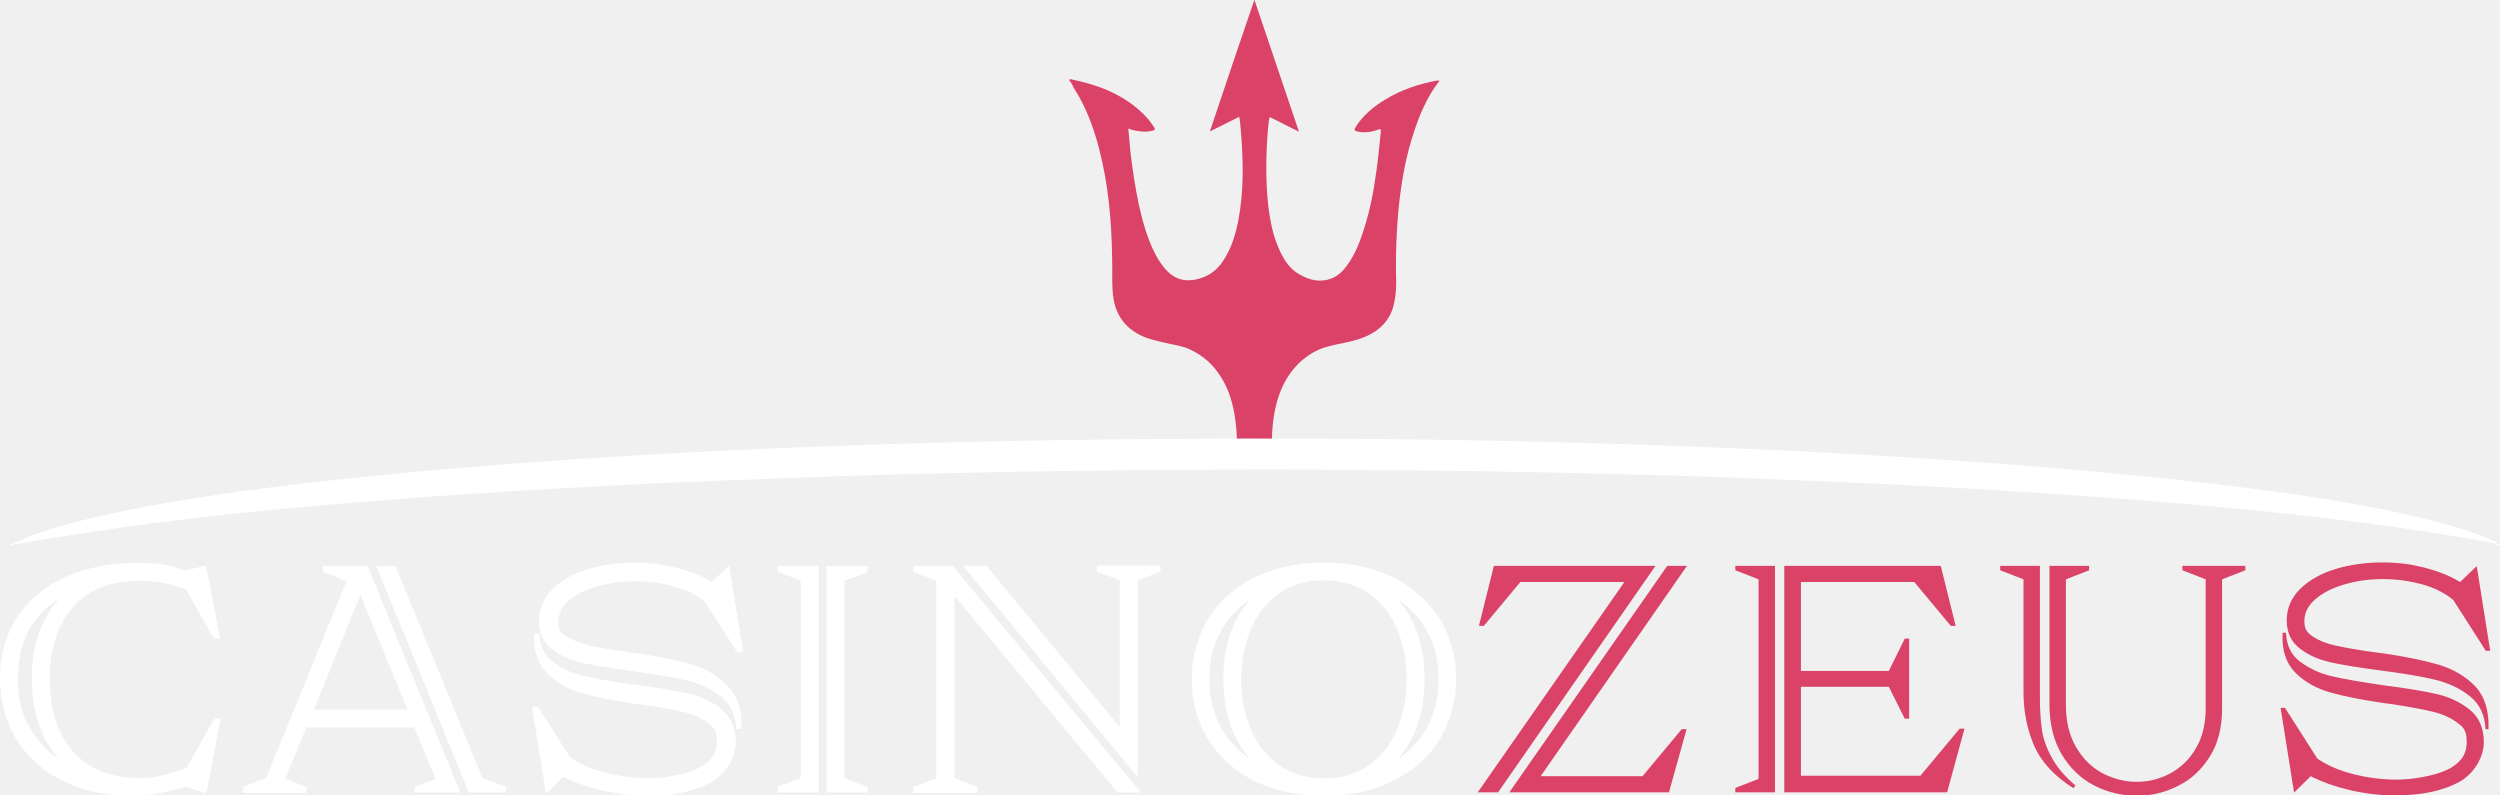
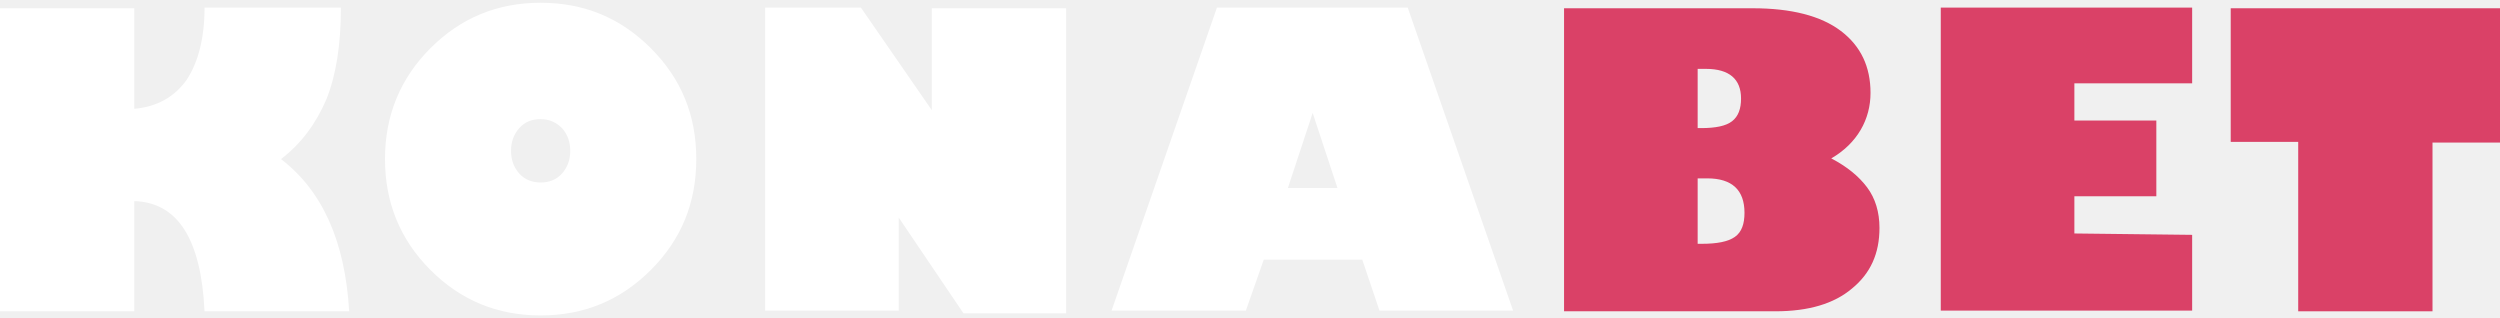
- <svg xmlns="http://www.w3.org/2000/svg" version="1.1" viewBox="0 0 1021 324.6">
+ <svg xmlns="http://www.w3.org/2000/svg" version="1.1" viewBox="0 0 363 46.1">
  <defs>
    <style>
      .cls-1 {
-         fill: #da4268;
+         fill: #da4167;
      }

      .cls-2 {
        fill: #fff;
      }
    </style>
  </defs>
  <g>
    <g id="Layer_1">
      <g id="Capa_1">
        <g>
-           <g>
-             <g>
-               <path class="cls-2" d="M25.1,317.4c-8-4.3-14.1-10-18-17.1-4.1-7.1-6-14.7-6-23h0c0-9.8,2.4-18.2,7.1-25.2s11.3-12.3,19.6-15.9,17.8-5.5,28.4-5.5,13.2,1,19.5,3.1l7.6-1.8,5.3,27.5h-.7l-11.2-19.8c-3.7-1.5-7.1-2.5-10-3s-6.2-.8-10-.8c-12.2,0-21.4,3.8-27.9,11.2-6.4,7.4-9.6,17.4-9.6,30.1h0c0,8.2,1.4,15.4,4.2,21.6s7,11,12.5,14.5c5.6,3.5,12.3,5.3,20.1,5.3s6.5-.4,10.4-1.1c3.9-.8,7.4-1.9,10.4-3.4l11.2-19.8h.7l-5.3,28.3-7.6-2.5c-7.5,2.5-14.8,3.9-21.7,3.9-11.3,0-20.9-2.2-29-6.5h0ZM30.6,314.9c-11.1-8.6-16.7-21.1-16.7-37.6s5.6-29,16.7-37.5h0c-7.5,3.4-13.6,8-17.8,14-4.3,5.9-6.5,13.8-6.5,23.6h0c0,9.1,2.3,16.9,6.7,23.2,4.4,6.4,10.3,11.2,17.6,14.5h0s0,0,0,0v-.2Z" />
-               <path class="cls-2" d="M54,325c-11.4,0-21.3-2.3-29.4-6.6h0c-8.1-4.3-14.3-10.3-18.5-17.4-4.1-7.2-6.1-15.1-6.1-23.5v-.2c0-9.9,2.5-18.6,7.3-25.7,4.8-7.1,11.6-12.5,20-16.2s18.1-5.5,28.8-5.5,13.3,1,19.6,3.1l8.4-2,5.8,29.8h-2.5l-11.4-20c-3.5-1.3-6.7-2.4-9.4-2.8-2.8-.6-6.1-.8-9.8-.8-11.8,0-20.9,3.7-27.1,10.8-6.2,7.3-9.4,17.2-9.4,29.4h0c0,8,1.4,15.1,4.1,21.1,2.7,6,6.8,10.8,12.2,14.1s12,5.1,19.6,5.1,6.3-.4,10.2-1.1c3.7-.8,7-1.8,9.8-3.1l11.4-20h2.5l-5.8,30.6-8.4-2.8c-7.5,2.3-14.9,3.6-21.8,3.6h0ZM56.1,231.8c-10.4,0-19.8,1.8-28,5.4-8.1,3.5-14.5,8.8-19.1,15.6-4.6,6.8-7,15-7,24.5h0c0,8.1,2,15.7,5.8,22.6,3.9,6.9,9.8,12.4,17.6,16.7h0c7.8,4.2,17.4,6.3,28.5,6.3s14-1.3,21.4-3.9h.3l6.9,2.3,4.3-23-9.4,16.5h-.3c-3.1,1.6-6.6,2.7-10.6,3.6-4,.8-7.4,1.2-10.6,1.2-8,0-15-1.8-20.7-5.4-5.8-3.6-10.1-8.6-12.9-15-2.8-6.3-4.3-13.7-4.3-21.9h0c0-12.8,3.3-23.2,9.9-30.8s16.2-11.5,28.7-11.5,7.2.3,10.2.8c3,.6,6.4,1.6,10.2,3.1h.3l9.4,16.6-4.2-22.3-6.9,1.6h-.3c-6.1-2.1-12.6-3.1-19.2-3.1h0ZM31.7,316.6l-1.4-.7c-7.4-3.3-13.6-8.3-18.1-14.8s-6.9-14.5-6.9-23.8h0c0-10,2.3-18.1,6.7-24.2,4.4-6,10.6-10.9,18.2-14.4l1.4-.7v2.2l-.4.3c-10.8,8.3-16.3,20.7-16.3,36.7s5.5,28.6,16.3,36.9l.4.3v2.3h0ZM24.3,244.3c-4.2,2.8-7.8,6.1-10.7,10.1-4.1,5.8-6.3,13.5-6.3,22.9h0c0,8.9,2.2,16.5,6.5,22.6,2.8,4.1,6.3,7.5,10.4,10.3-7.4-8.3-11.2-19.4-11.2-33s3.8-24.6,11.3-32.9Z" />
-             </g>
-             <g>
-               <path class="cls-2" d="M186.5,322.6h-16v-.7l8.8-3.4-9.3-22.6h-45.5l-9.1,22.5,9,3.5v.7h-24v-.7l9.3-3.6,33.4-81.6-10-4.1v-.7h16.6l37,90.5-.2.2ZM147.2,240.3l-20.6,50.5h41.2l-20.7-50.5h.1ZM205.6,322v.7h-13.5l-37-90.5h5.7l35.3,86.3,9.5,3.6h0Z" />
-               <path class="cls-2" d="M206.6,323.7h-15.1l-37.8-92.5h7.8l.3.7,35.2,85.8,9.7,3.7v2.4h0ZM192.8,321.7h9.1l-6.5-2.5-35.2-86h-3.5l36.1,88.5ZM187.9,323.7h-18.5v-2.4l8.5-3.2-8.7-21h-44.1l-8.6,20.9,8.6,3.4v2.4h-25.9v-2.4l9.5-3.7,32.8-80.3-9.6-3.9v-2.4h18.2l37.8,92.4v.2ZM174.2,321.7h10.8l-36.2-88.5h-12.3l7.7,3.1-.4.9-33.6,82-6.4,2.5h16.6l-6.6-2.5,9.8-24h46.9l10,24.2-6.3,2.4h0ZM169.4,291.9h-44.2l22.1-54.2,22.2,54.2h-.1ZM128.1,289.8h38.3l-19.2-46.9-19,46.9h-.1Z" />
-             </g>
-             <g>
-               <path class="cls-2" d="M225.3,270.8c3.7,2.9,8.2,4.9,13.4,6.1,5.2,1.2,12.3,2.5,21.1,3.6,8.8,1.1,15.8,2.3,21.1,3.5,5.3,1.2,9.8,3.3,13.4,6.3s5.5,7.2,5.5,12.6-3.3,12.2-9.9,15.7c-6.6,3.6-14.8,5.4-24.8,5.4s-12.3-.7-18.5-2.1c-6.2-1.4-11.8-3.4-16.7-5.9l-6.2,6-5.2-32.3h.7l13.1,20.5c4,2.7,8.9,4.9,14.7,6.4,5.8,1.5,11.9,2.3,18,2.3s15.2-1.3,20.7-4.1c5.6-2.7,8.3-6.6,8.3-11.7s-1.3-6.5-4.1-8.6c-2.6-2.1-6-3.6-10-4.6-4.1-1-9.5-2-16.6-3l-3.8-.5c-8.7-1.3-15.8-2.7-21.3-4.2-5.6-1.5-10.1-4.1-13.8-7.7s-5.4-8.7-5.1-15.1v-.7c.2,5.1,2.2,9.1,5.8,12.1h.2ZM282,272.2c5.8,1.7,10.7,4.6,14.5,8.7,3.9,4.1,5.6,9.6,5.3,16.8-.3-5.8-2.4-10.5-6.4-13.7-4.1-3.3-8.9-5.6-14.5-7s-13.1-2.6-22.3-3.8c-8.5-1.1-15.1-2.3-20-3.3s-9-2.9-12.3-5.5c-3.3-2.5-5-6.1-5-10.8s1.8-8.9,5.3-12.3c3.5-3.5,8.1-6,14-7.9,5.8-1.8,12.1-2.7,18.7-2.7s11.4.7,17,2.1,10.5,3.4,14.8,6l6.2-5.9,5.2,32.3h-.7l-13.1-20.5c-3.4-2.8-7.6-5-12.7-6.5s-10.6-2.2-16.2-2.2-11,.8-16,2.2-9.1,3.5-12.1,6.1-4.6,5.8-4.6,9.3,1.2,5.1,3.8,6.8c2.5,1.7,5.8,2.9,9.5,3.8,3.9.8,9.1,1.8,15.8,2.7l3.9.5c9,1.4,16.3,2.9,22.1,4.6l-.2.2Z" />
-               <path class="cls-2" d="M265.1,325c-6.1,0-12.4-.7-18.7-2.1-6-1.3-11.5-3.2-16.3-5.7l-7.1,6.9-5.7-35.4h2.4l13.2,20.7c3.9,2.6,8.6,4.7,14.2,6.1,5.8,1.5,11.7,2.3,17.7,2.3s14.9-1.3,20.3-4c5.2-2.5,7.7-6.1,7.7-10.8s-1.2-5.8-3.6-7.7c-2.5-2-5.8-3.5-9.6-4.4-4-.9-9.5-2-16.5-3l-3.8-.5c-8.7-1.3-15.9-2.7-21.5-4.3-5.7-1.6-10.5-4.2-14.2-8-3.9-3.8-5.7-9.1-5.4-15.8v-.6h2c.2,5,2,8.8,5.5,11.5h0c3.6,2.8,7.9,4.8,13,5.9,5.2,1.2,12.3,2.5,21,3.6,8.8,1.1,15.9,2.3,21.2,3.5,5.5,1.2,10.1,3.4,13.8,6.5,3.9,3.2,5.8,7.6,5.8,13.4s-3.5,12.8-10.4,16.6c-6.5,3.4-15,5.3-25.1,5.3h.1ZM229.7,314.7l.7.4c4.8,2.5,10.4,4.5,16.4,5.8,6.1,1.3,12.3,2.1,18.3,2.1,9.7,0,17.9-1.8,24.3-5.3,6.3-3.4,9.3-8.3,9.3-14.8s-1.7-9.1-5.1-11.8c-3.5-2.8-7.8-4.9-13-6-5.3-1.2-12.4-2.4-21-3.5-8.9-1.2-16-2.5-21.2-3.7-5.4-1.2-10-3.4-13.8-6.3-.9-.8-1.8-1.5-2.5-2.5.8,1.7,1.8,3.2,3.1,4.5,3.5,3.5,8,6,13.3,7.5,5.5,1.5,12.6,2.9,21.2,4.2l3.8.5c7.1,1,12.7,2.1,16.7,3,4.1,1,7.6,2.6,10.4,4.8,2.9,2.3,4.4,5.4,4.4,9.3s-3,9.7-8.9,12.6c-5.7,2.7-12.8,4.1-21.2,4.1s-12.4-.8-18.2-2.3c-5.9-1.5-11-3.8-15.1-6.5h-.2l-11.4-18,4.3,27,5.4-5.4v.3ZM302.7,297.7h-2c-.3-5.7-2.3-9.9-6-13-3.9-3.2-8.7-5.5-14.1-6.8-5.7-1.3-13.1-2.6-22.3-3.8-8.5-1.1-15.2-2.3-20.1-3.3-5-1.1-9.2-3-12.7-5.7-3.6-2.7-5.4-6.7-5.4-11.5s1.9-9.3,5.6-13,8.4-6.3,14.3-8.1c5.8-1.8,12.3-2.7,19-2.7s11.6.7,17.3,2.1c5.4,1.3,10.2,3.3,14.4,5.8l7.1-6.7,5.7,35.4h-2.4l-13.3-20.7c-3.2-2.7-7.4-4.8-12.3-6.1-5-1.4-10.4-2.2-15.9-2.2s-10.8.7-15.7,2.1c-4.8,1.4-8.8,3.4-11.7,5.9-2.8,2.5-4.2,5.3-4.2,8.6s1.1,4.4,3.4,5.9c2.5,1.6,5.6,2.8,9.2,3.7,3.8.8,9.1,1.8,15.7,2.7l3.9.5c8.9,1.3,16.4,2.8,22.2,4.5h0c5.9,1.8,10.9,4.8,14.9,9,4.1,4.2,5.9,10.2,5.6,17.5h-.2ZM259,231.8c-6.5,0-12.7.9-18.4,2.6-5.7,1.8-10.2,4.3-13.6,7.6-3.3,3.3-4.9,7.1-4.9,11.6s1.5,7.5,4.6,9.9c3.2,2.5,7.2,4.2,11.9,5.3,4.8,1,11.5,2.2,19.9,3.3,9.2,1.1,16.8,2.4,22.4,3.8,5.8,1.4,10.8,3.9,15,7.2,1.1.8,2.1,1.9,2.9,2.9-.8-1.7-1.8-3.3-3.1-4.6-3.7-3.9-8.4-6.7-14.1-8.4-5.8-1.7-13.1-3.2-21.9-4.5l-3.9-.5c-6.7-.9-12.1-1.9-15.9-2.7-4-.8-7.3-2.2-9.9-4-2.8-1.9-4.2-4.4-4.2-7.6s1.7-7.2,4.9-10.1c3.2-2.7,7.4-4.9,12.4-6.3,5.1-1.4,10.6-2.2,16.3-2.2s11.3.8,16.5,2.3c5.3,1.5,9.6,3.8,13.1,6.7l.2.2,11.3,17.7-4.3-27.1-5.4,5.2-.7-.4c-4.2-2.6-9.1-4.6-14.5-5.9-5.5-1.2-11.1-2-16.8-2h.2Z" />
-             </g>
-             <g>
-               <path class="cls-2" d="M318.6,322l9.4-3.6v-81.9l-9.4-3.6v-.7h14.7v90.5h-14.7v-.8h0ZM338.5,232.1h14.8v.7l-9.4,3.6v81.9l9.4,3.6v.7h-14.7v-90.4h0Z" />
-               <path class="cls-2" d="M354.3,323.7h-16.8v-92.5h16.8v2.4l-9.4,3.6v80.6l9.4,3.6v2.4h0ZM339.6,321.7h10l-6.7-2.5v-83.4l6.7-2.5h-10v88.5h0ZM334.4,323.7h-16.8v-2.4l9.4-3.6v-80.6l-9.4-3.6v-2.4h16.8v92.5h0ZM322.4,321.7h10v-88.5h-10l6.7,2.5v83.4l-6.7,2.6Z" />
-             </g>
-             <g>
-               <path class="cls-2" d="M463.8,322.6h-6.9l-68.2-82.1v77.9l9.4,3.6v.7h-24.1v-.7l9.4-3.6v-81.9l-9.4-3.6v-.7h14.7l75.1,90.4h0ZM473,232.8l-9.4,3.6v78.1l-68.2-82.4h7l55.8,67.6v-63.4l-9.4-3.6v-.7h24.1v.8h0Z" />
-               <path class="cls-2" d="M465.9,323.7h-9.4l-66.7-80.3v74.4l9.4,3.6v2.4h-26.2v-2.4l9.4-3.6v-80.6l-9.4-3.6v-2.4h16.2l.3.4,76.4,92.1ZM457.4,321.7h4.2l-73.4-88.5h-10.6l6.7,2.5v83.4l-6.7,2.5h16.7l-6.7-2.5v-81.3l69.7,83.9h0ZM464.6,317.3l-71.3-86.2h9.6l.3.4,54.1,65.4v-59.9l-9.4-3.6v-2.4h26.1v2.4l-9.4,3.6v80.3h0ZM397.6,233.1l65,78.6v-76l6.7-2.5h-16.7l6.7,2.5v66.9l-57.3-69.4h-4.4Z" />
-             </g>
-             <g>
-               <path class="cls-2" d="M511.7,317.4c-8-4.3-14.1-10-18-17.1-4.1-7.1-6-14.7-6-23h0c0-8.4,2-16,6-23.1,4.1-7.1,10-12.7,18-17.1,8-4.3,17.6-6.5,29-6.5s20.9,2.2,29,6.5,14.1,10,18,17.1c4.1,7.1,6,14.7,6,23h0c0,8.4-2,16-6,23.1-4.1,7.1-10,12.7-18,17.1s-17.6,6.5-29,6.5-20.9-2.2-29-6.5ZM517.2,314.9c-11.1-8.6-16.7-21.1-16.7-37.6s5.6-29,16.7-37.5h0c-7.4,3.2-13.2,8-17.6,14.4s-6.7,14.1-6.7,23.1h0c0,9.1,2.3,16.9,6.7,23.2,4.4,6.4,10.3,11.2,17.6,14.5h0ZM559.8,313c5.2-3.8,9.1-8.8,11.8-15,2.6-6.2,4-13.1,4-20.7h0c0-7.6-1.3-14.4-4-20.7-2.6-6.2-6.5-11.2-11.8-15-5.2-3.8-11.6-5.7-19-5.7s-13.9,1.9-19,5.7-9.1,8.8-11.8,15-4,13.1-4,20.7h0c0,7.6,1.3,14.4,4,20.7,2.6,6.2,6.5,11.2,11.8,15,5.2,3.8,11.6,5.7,19,5.7s13.9-1.9,19-5.7ZM581.7,300.6c4.4-6.4,6.7-14.1,6.7-23.1v-.2c0-9.1-2.3-16.8-6.7-23.1-4.4-6.4-10.3-11.2-17.6-14.5h0c11.1,8.7,16.7,21.1,16.7,37.6s-5.6,29.1-16.7,37.6h0c7.4-3.1,13.2-8,17.6-14.3Z" />
-               <path class="cls-2" d="M540.7,325c-11.4,0-21.3-2.3-29.4-6.6h0c-8.1-4.3-14.3-10.3-18.5-17.4-4.1-7.2-6.1-15.1-6.1-23.5v-.2c0-8.4,2.1-16.3,6.1-23.5,4.1-7.2,10.3-13.1,18.5-17.4,8.1-4.3,18-6.6,29.4-6.6s21.3,2.3,29.4,6.6c8.1,4.3,14.3,10.3,18.5,17.4,4.1,7.2,6.1,15.1,6.1,23.5h0c0,8.5-2.1,16.4-6.1,23.6-4.1,7.2-10.3,13.1-18.5,17.4-8.1,4.4-18,6.7-29.4,6.7ZM540.7,231.7c-11,0-20.7,2.2-28.5,6.3-7.8,4.2-13.8,9.8-17.6,16.7-3.9,6.9-5.8,14.4-5.8,22.5h0c0,8.1,2,15.7,5.8,22.6,3.9,6.9,9.8,12.4,17.6,16.7h0c7.8,4.2,17.4,6.3,28.5,6.3s20.7-2.2,28.5-6.3c7.8-4.2,13.8-9.8,17.6-16.7,3.9-6.9,5.8-14.4,5.8-22.5h0c0-8.1-2-15.7-5.8-22.6-3.9-6.9-9.8-12.4-17.6-16.7-7.8-4.1-17.4-6.3-28.5-6.3ZM540.7,319.6c-7.6,0-14.3-2-19.6-5.8-5.4-3.9-9.4-9.1-12.1-15.5-2.6-6.3-4.1-13.4-4.1-21h0c0-7.6,1.3-14.7,4.1-21,2.7-6.4,6.8-11.6,12.1-15.5,5.4-3.9,12-5.8,19.6-5.8s14.3,2,19.6,5.8c5.4,3.9,9.4,9.1,12.1,15.5,2.6,6.3,4.1,13.4,4.1,21h0c0,7.7-1.3,14.8-4.1,21.1-2.7,6.4-6.8,11.6-12.1,15.5h0c-5.4,3.9-12,5.8-19.6,5.8h0ZM540.7,237c-7.3,0-13.5,1.8-18.5,5.5-5,3.6-8.9,8.5-11.4,14.6s-3.9,12.9-3.9,20.3h0c0,7.4,1.3,14.2,3.9,20.4,2.5,6,6.4,10.9,11.4,14.6,5,3.6,11.2,5.5,18.5,5.5s13.5-1.8,18.5-5.5h0c5-3.6,8.9-8.5,11.4-14.6s3.9-12.9,3.9-20.3v-.2c0-7.4-1.3-14.1-3.9-20.3-2.5-6-6.4-10.9-11.4-14.6-5.1-3.5-11.2-5.4-18.5-5.4ZM563.1,316.6v-2.2l.4-.3c10.8-8.3,16.3-20.7,16.3-36.9s-5.5-28.4-16.3-36.7l-.4-.3v-2.2l1.4.7c7.4,3.3,13.6,8.3,18.1,14.8s6.9,14.5,6.9,23.8h0c0,9.3-2.3,17.3-6.9,23.9-4.5,6.5-10.6,11.5-18.1,14.8l-1.4.6h0ZM570.6,244.5c7.4,8.3,11.2,19.3,11.2,32.8s-3.8,24.6-11.2,33c4.1-2.8,7.5-6.2,10.4-10.3h0c4.3-6.2,6.5-13.8,6.5-22.5v-.2c0-8.8-2.2-16.4-6.5-22.5-2.9-4.1-6.3-7.5-10.4-10.3ZM518.3,316.6l-1.4-.7c-7.4-3.3-13.6-8.3-18.1-14.8s-6.9-14.5-6.9-23.8h0c0-9.3,2.3-17.3,6.9-23.9,4.5-6.5,10.6-11.5,18.1-14.8l1.4-.7v2.2l-.4.3c-10.8,8.3-16.3,20.7-16.3,36.7s5.5,28.6,16.3,36.9l.4.3v2.3ZM510.8,244.5c-4.1,2.8-7.5,6.2-10.4,10.3-4.3,6.2-6.5,13.8-6.5,22.5h0c0,8.9,2.2,16.5,6.5,22.6,2.8,4.1,6.3,7.5,10.4,10.3-7.4-8.3-11.2-19.4-11.2-33s3.8-24.4,11.2-32.7h0Z" />
-             </g>
-           </g>
-           <g>
-             <g>
-               <path class="cls-1" d="M611.3,322.8h-6.5l59.9-85.9h-44.1l-14.9,17.9h-.8l5.7-23.2h64.2l-63.5,91.1h0ZM687.9,298.4l-6.8,24.5h-63.4l63.5-91.1h6.4l-59.8,85.9h43.2l16-19.2h.9Z" />
-               <path class="cls-1" d="M681.6,323.6h-65.2l64.5-92.5h8.1l-.8,1.1-59,84.8h41.6l16-19.2h2l-7.2,25.8h0ZM619,322.2h61.5l6.1-22.2-15.3,18.4h-44.9l.8-1.1,59-84.8h-4.7l-62.5,89.8h0ZM611.7,323.6h-8.2l59.9-85.9h-42.5l-14.9,17.9h-2l6.1-24.5h66l-64.3,92.5h0ZM606.1,322.2h4.8l62.4-89.7h-62.3l-5.2,21.1,14.4-17.2h45.8l-59.9,85.9h0Z" />
-             </g>
-             <g>
-               <path class="cls-1" d="M709.3,231.8h14.8v91.1h-14.8v-.7l9.5-3.7v-82.5l-9.5-3.7v-.7.2ZM801.3,298.4l-6.8,24.5h-65.2v-91.1h62.6l5.7,23.2h-.8l-14.9-17.9h-47.2v37.8h37.1l6.5-13.1h.7v31.2h-.7l-6.5-13h-37.1v37.8h49.8l16-19.2h.8v-.2Z" />
-               <path class="cls-1" d="M795.1,323.6h-66.4v-92.5h63.9l6.1,24.5h-2l-14.9-17.9h-46.3v36.3h35.9l6.5-13.2h1.8v32.7h-1.8l-6.5-13h-35.9v36.3h48.8l16-19.2h2l-7.1,26h0ZM730.1,322.2h64l6.1-22.2-15.3,18.4h-50.9v-39.1h38.2l6.1,12.1v-28.1l-6,12.2h-38.2v-39.1h48.3l14.4,17.2-5.2-21.1h-61.4v89.8h0ZM724.9,323.6h-16.2v-1.8l9.5-3.7v-81.5l-9.5-3.7v-1.8h16.2v92.5ZM711.4,322.2h12.1v-89.8h-12.1l8.2,3.1v83.4l-8.2,3.2h0Z" />
-             </g>
-             <g>
-               <path class="cls-1" d="M831.5,304.4c-2.9-6.6-4.4-13.8-4.4-21.7v-46.6l-9.5-3.7v-.7h14.8v53.5c0,4.8.3,9,.8,12.7s1.9,7.6,4,11.7c2.2,4.1,5.5,8,9.9,11.7-7.5-4.8-12.7-10.4-15.7-17h.1ZM855.6,320.1c-5.3-2.8-9.7-6.9-13-12.5-3.3-5.5-5-12.2-5-20v-56h14.9v.7l-9.5,3.7v51.8c0,6.8,1.4,12.6,4.2,17.4s6.5,8.5,11,11c4.5,2.4,9.3,3.7,14.4,3.7s9.8-1.2,14.2-3.5,8-5.8,10.8-10.5c2.7-4.6,4.1-10.2,4.1-16.7v-53.1l-9.5-3.7v-.7h24.3v.7l-9.5,3.7v53.2c0,7.4-1.6,13.8-4.8,19s-7.4,9.2-12.7,11.9c-5.2,2.7-10.8,4-16.7,4s-11.7-1.4-17.1-4.2h-.1Z" />
-               <path class="cls-1" d="M872.8,325c-6.1,0-12.1-1.4-17.5-4.2-5.5-2.8-9.9-7.1-13.3-12.7-3.3-5.6-5-12.5-5-20.4v-56.6h16.2v1.8l-9.5,3.7v51.3c0,6.6,1.4,12.4,4.1,17.1,2.7,4.7,6.3,8.3,10.7,10.7,4.4,2.3,9.1,3.6,14.1,3.6s9.6-1.2,13.8-3.5c4.3-2.3,7.8-5.7,10.4-10.2,2.7-4.5,4-10,4-16.4v-52.6l-9.5-3.7v-1.8h25.7v1.8l-9.5,3.7v52.8c0,7.6-1.6,14.1-4.9,19.4s-7.6,9.5-13,12.1c-5.2,2.7-10.9,4.1-16.8,4.1h0ZM838.4,232.4v55.3c0,7.6,1.6,14.2,4.8,19.6,3.2,5.3,7.5,9.5,12.7,12.2h0c5.3,2.7,11,4.1,16.8,4.1s11.3-1.3,16.4-4c5.1-2.6,9.3-6.5,12.4-11.7,3.1-5.1,4.7-11.4,4.7-18.7v-53.7l8.2-3.1h-20.2l8.2,3.1v53.6c0,6.6-1.4,12.3-4.2,17.1-2.8,4.8-6.5,8.4-11,10.8s-9.4,3.6-14.5,3.6-10.2-1.2-14.7-3.7c-4.6-2.5-8.4-6.3-11.3-11.2-2.9-5-4.3-10.9-4.3-17.8v-52.3l8.2-3.1h-12.2ZM846.8,321.9c-7.6-4.8-13-10.5-16-17.2h0c-2.9-6.7-4.4-14-4.4-22v-46.1l-9.5-3.7v-1.8h16.2v54.2c0,4.7.3,8.9.8,12.6.5,3.6,1.8,7.4,4,11.4,2.1,4,5.4,7.8,9.7,11.5l-.8,1.1ZM819.6,232.4l8.2,3.1v47.1c0,7.8,1.4,15,4.3,21.5h0c1.8,4,4.4,7.6,7.9,10.9-1.3-1.7-2.4-3.4-3.3-5.1-2.2-4.1-3.6-8.2-4.1-11.9s-.8-8-.8-12.8v-52.8h-12.2Z" />
-             </g>
-             <g>
-               <path class="cls-1" d="M938.9,270.6c3.7,2.9,8.2,5,13.4,6.2s12.3,2.4,21.3,3.7c8.9,1.1,15.9,2.3,21.3,3.5,5.3,1.2,9.9,3.3,13.4,6.3,3.7,3,5.5,7.2,5.5,12.7s-3.3,12.2-10,15.8-14.9,5.4-24.9,5.4-12.4-.7-18.6-2.1c-6.3-1.4-11.9-3.4-16.8-6l-6.3,6.1-5.2-32.6h.7l13.1,20.5c4,2.8,8.9,4.9,14.8,6.5,5.9,1.5,11.9,2.3,18.1,2.3s15.3-1.4,20.9-4.1,8.4-6.7,8.4-11.8-1.4-6.5-4-8.6c-2.7-2.1-6.1-3.7-10.1-4.6-4-1-9.6-2-16.7-3.1l-3.8-.5c-8.7-1.3-15.9-2.7-21.5-4.3-5.5-1.6-10.2-4.2-13.8-7.8s-5.4-8.7-5.2-15.2v-.7c.3,5.3,2.3,9.5,6,12.3h0ZM996,272.1c5.9,1.8,10.7,4.6,14.5,8.7s5.6,9.7,5.3,16.9c-.3-5.9-2.4-10.5-6.5-13.8-4-3.3-8.9-5.6-14.6-7-5.7-1.4-13.2-2.7-22.5-3.8-8.5-1.1-15.2-2.2-20.1-3.3s-9-2.9-12.4-5.5c-3.3-2.6-5-6.2-5-10.8s1.8-8.9,5.3-12.4,8.2-6.1,14-8c5.9-1.8,12.1-2.7,18.8-2.7s11.5.7,17.1,2.1,10.6,3.5,14.9,6.1l6.3-6,5.2,32.6h-.7l-13-20.5c-3.4-2.9-7.6-5-12.9-6.5-5.2-1.5-10.6-2.2-16.3-2.2s-11.1.7-16.1,2.2c-5,1.4-9.1,3.5-12.2,6.2-3.1,2.7-4.6,5.8-4.6,9.4s1.3,5.2,3.8,6.8,5.7,3,9.7,3.8c3.8.8,9.2,1.8,15.9,2.7l3.9.5c8.9,1.2,16.3,2.8,22.2,4.5h0Z" />
-               <path class="cls-1" d="M979,324.9c-6.2,0-12.5-.7-18.8-2.1-6.1-1.4-11.6-3.3-16.5-5.8l-6.8,6.7-5.5-34.6h1.8l13.2,20.7c3.9,2.7,8.7,4.8,14.5,6.3s11.9,2.3,17.9,2.3,15.1-1.4,20.6-4c5.4-2.6,8-6.3,8-11.2s-1.2-6.1-3.8-8c-2.6-2-5.9-3.5-9.9-4.5s-9.6-2-16.6-3.1l-3.8-.5c-8.7-1.3-16-2.7-21.6-4.3-5.6-1.6-10.4-4.2-14.2-8s-5.6-9.1-5.3-15.7v-.7h1.4c.2,5,2,9,5.6,11.7h0c3.7,2.8,8.1,4.9,13.2,6.1,5.2,1.2,12.3,2.4,21.2,3.7,8.8,1.1,16,2.3,21.3,3.5,5.4,1.2,10,3.4,13.8,6.5s5.7,7.6,5.7,13.2-3.5,12.7-10.3,16.4c-6.7,3.5-15.1,5.3-25.2,5.3h.1ZM943.5,315.2l.5.3c4.9,2.5,10.4,4.6,16.6,5.9s12.4,2.1,18.5,2.1c9.8,0,18.1-1.8,24.6-5.3,6.5-3.5,9.6-8.5,9.6-15.2s-1.8-9.3-5.2-12.1c-3.5-2.9-8-5-13.2-6.2-5.3-1.2-12.5-2.4-21.2-3.5-8.9-1.2-16.1-2.4-21.3-3.7-5.3-1.2-10-3.3-13.8-6.3-1.6-1.2-2.9-2.7-3.9-4.4.8,2.7,2.2,5.1,4.1,7,3.6,3.5,8.2,6.1,13.6,7.6,5.5,1.6,12.7,3,21.4,4.3l3.8.5c7.1,1,12.7,2.1,16.8,3.1s7.6,2.6,10.4,4.8c2.9,2.2,4.3,5.3,4.3,9.1s-2.9,9.5-8.8,12.4c-5.7,2.7-12.8,4.2-21.2,4.2s-12.3-.8-18.3-2.3c-5.9-1.5-11-3.7-15.1-6.5h0l-12.3-19.3,4.7,29.3,5.6-5.6v-.2ZM1016.5,297.8h-1.4c-.3-5.7-2.3-10.1-6.2-13.3-3.9-3.2-8.7-5.5-14.4-6.9s-13.2-2.6-22.4-3.8c-8.5-1.1-15.3-2.2-20.2-3.3-5-1.1-9.3-3-12.7-5.7-3.5-2.7-5.3-6.5-5.3-11.4s1.8-9.3,5.5-12.9c3.6-3.5,8.4-6.3,14.4-8.1,5.9-1.8,12.3-2.7,19-2.7s11.7.7,17.3,2.1c5.4,1.4,10.4,3.3,14.6,5.9l6.8-6.5,5.5,34.6h-1.8l-13.3-20.8c-3.3-2.7-7.5-4.9-12.5-6.3-5.1-1.4-10.5-2.2-16.1-2.2s-11,.7-15.9,2.2c-4.9,1.4-8.9,3.5-11.9,6.1-2.9,2.5-4.4,5.5-4.4,8.9s1.2,4.7,3.5,6.3c2.5,1.6,5.6,2.9,9.4,3.7,3.8.8,9.2,1.8,15.9,2.7l3.9.5c8.9,1.3,16.4,2.9,22.3,4.6h0c5.9,1.8,11,4.8,14.9,8.9,3.8,4.2,5.6,10,5.3,17.4h.2ZM972.9,231.1c-6.6,0-12.9.9-18.6,2.7-5.7,1.8-10.4,4.4-13.8,7.8-3.4,3.3-5.1,7.3-5.1,11.9s1.6,7.8,4.8,10.2c3.3,2.5,7.3,4.4,12.1,5.4s11.6,2.2,20,3.3c9.3,1.1,16.8,2.4,22.6,3.8s10.8,3.8,14.9,7.2c1.8,1.5,3.3,3.3,4.4,5.3-.8-2.9-2.2-5.3-4.2-7.4-3.8-4-8.5-6.8-14.3-8.5s-13.2-3.3-22.1-4.5l-3.9-.5c-6.8-1-12.1-1.9-16-2.7-3.9-.9-7.2-2.2-9.9-3.9-2.7-1.8-4.2-4.3-4.2-7.4s1.6-7.1,4.8-9.9c3.1-2.7,7.3-4.9,12.5-6.3,5.1-1.4,10.6-2.2,16.3-2.2s11.4.8,16.5,2.2c5.2,1.5,9.7,3.7,13,6.7h0c0,.1,12.2,19.2,12.2,19.2l-4.7-29.3-5.7,5.4-.5-.3c-4.2-2.6-9.2-4.7-14.7-6-5.3-1.3-11-2-16.8-2l.3-.2Z" />
-             </g>
-           </g>
-           <g id="LBYavo.tif">
-             <path class="cls-1" d="M436.9,32.5c.4-.2.8-.2,1,0,10.4,2.1,19.8,5.8,27.4,12.5,2.4,2.1,4.4,4.4,6,6.9.7.9.3,1.3-.8,1.5-2.7.7-5.3.3-7.9-.3-.6-.2-1-.3-1.8-.6.3,3.5.6,6.7.9,10,.9,7,1.9,14.1,3.4,21.1,1.6,7.1,3.5,14.1,7,20.7,1.1,2.1,2.5,4.1,4.2,6,4.1,4.4,9.1,5.3,15.5,2.8,3.6-1.5,6.1-4,8-7,3.2-4.9,4.8-10.4,5.9-15.9,2.3-12,2.1-24.1,1.1-36.3-.2-2-.3-4.1-.7-6.2-4,2-7.8,3.9-12,6,6.1-18.1,12-35.8,18.1-53.5,0,0,.2,0,.2,0,6,17.7,12,35.6,18.1,53.6-4.1-2.1-7.9-4-11.9-6-.6,1.4-.4,2.8-.7,4.2-.9,10.5-1.1,20.9,0,31.5.8,6.7,2,13.4,5.2,19.8,1.7,3.4,3.8,6.6,7.5,8.7,4.1,2.4,8.5,3.6,13.5,1.6,2.6-1.1,4.4-3,5.9-5,3.3-4.5,5.3-9.5,6.9-14.6,2.6-7.9,4.1-15.9,5.2-24,.8-5.3,1.2-10.6,1.8-16v-1.3c-1.6.3-3.1,1-4.8,1.2s-3.4.2-5.1-.3c-.9-.2-.9-.6-.6-1.3,2.9-4.9,7.4-8.7,12.6-11.8,6.3-3.8,13.3-6.2,20.8-7.6.3,0,.8,0,1,0,0,0,0,.2,0,.2-5.1,6.6-8.1,13.9-10.5,21.3-3.1,9.4-4.8,19-5.9,28.7-1.1,10.8-1.5,21.4-1.2,32.2,0,3.4-.3,6.7-1.2,10-2,6.8-7.1,11.1-14.7,13.4-3.8,1.2-7.9,1.7-11.9,2.8-4.8,1.2-8.6,3.7-11.9,6.8-5.2,5.1-8,11.3-9.5,17.8-1.5,6.5-1.7,13-1.6,19.5,0,1.1-.4,1.4-1.6,1.3s-2.4,0-3.5,0-1.8.2-1.9-1.2c-.3,1.1-1,1.2-2,1.2-1.4,0-2.8,0-4.3,0-.8,0-.9-.2-.9-.8,0-3.7,0-7.5-.3-11.1-.8-8.7-2.7-17-8.6-24.3-2.8-3.5-6.4-6.2-10.8-8.2-2.6-1.2-5.4-1.5-8.3-2.2-3.5-.8-7.1-1.5-10.4-2.9-7.2-3.2-10.8-8.5-12-15.1-.9-5.6-.4-11.1-.6-16.6-.2-15.2-1.5-30.3-5.4-45.3-2.3-8.6-5.3-16.9-10.4-24.7-.4-1.2-1.1-2.1-1.8-3h0Z" />
-           </g>
-           <g id="dX1kHp.tif">
-             <g>
-               <path class="cls-2" d="M1020.2,222.1c.6.1,1,.3.8.7h-.8c-.3-.2-.6-.3-.8-.5.2-.2.5-.1.8-.2h0Z" />
-               <path class="cls-2" d="M4.3,222.8c0-.4.3-.6.8-.7.3.1.6,0,.8.2-.5.2-.8.3-1.3.5h-.3Z" />
-               <path class="cls-2" d="M6,222.3c-.3-.1-.5-.2-.8-.2,6.8-3.5,14.6-5.9,22.6-8.1,20.1-5.4,41.3-9,62.5-12.2,21.1-3.1,42.5-5.5,64-7.6,14.8-1.5,29.4-2.8,44.2-4,12.5-1,24.7-1.8,37.2-2.7,14.4-1,29-1.8,43.4-2.6,12.5-.7,25-1.3,37.5-1.8,11.2-.5,22.6-.9,33.8-1.3,10.9-.4,21.9-.7,32.8-1,11.4-.3,22.9-.6,34.3-.8,10.9-.2,21.6-.3,32.5-.5,9.2-.2,18.2-.1,27.5-.2,22.1-.3,44.2-.2,66.3-.1,9.6,0,18.9.1,28.4.2,11,.1,22.1.3,33.1.5,11.4.2,22.9.5,34.3.8,13.6.4,27.3.8,40.8,1.3,12.6.4,25.3,1,37.9,1.5,11.8.5,23.7,1.1,35.4,1.8,14.4.8,29,1.7,43.4,2.7,15.1,1,30.1,2.1,45.1,3.4,19.8,1.7,39.6,3.7,59.4,5.9,21.8,2.6,43.4,5.4,64.6,9.4,14.6,2.8,29,5.9,42.5,10.4,4,1.4,8,2.9,11.5,4.7-.3.1-.5.2-.8.2-6.2-1.1-12.2-2.3-18.2-3.2-14.8-2.5-29.7-4.5-44.8-6.4-14.4-1.8-29-3.4-43.4-4.7-13-1.3-26-2.4-39-3.4-11.4-.9-22.9-1.8-34.3-2.5-10.9-.8-21.8-1.4-32.5-2.1-9.1-.5-18.2-1-27.5-1.5-7-.4-13.8-.7-20.9-1-9.4-.5-18.7-.8-28.1-1.2-6.5-.3-12.9-.5-19.3-.8-10.7-.4-21.6-.8-32.3-1.1-7-.2-13.6-.3-20.6-.5-11.7-.4-23.4-.6-34.9-.8-6.8-.1-13.3-.3-20.1-.4-10.4-.1-21-.2-31.5-.3-6.2-.1-12.3,0-18.4-.1-26-.5-51.8-.2-77.8-.1-6.5,0-13,0-19.6.2-8,.3-16.1.1-24.1.3-6.5.2-13,.1-19.5.3-7.6.2-15.2.3-22.9.5-10.3.2-20.8.4-31,.8-6.5.2-13,.3-19.5.6-9.7.5-19.2.5-28.9,1.1-4,.3-8.1.2-12.2.4-7,.3-13.8.7-20.9.9-4.7.1-9.4.4-14,.6-8.6.4-17,.9-25.6,1.4-4.4.2-8.9.4-13.3.7-9.1.5-18.2,1.1-27.1,1.7-8,.5-16.1,1-24.1,1.6-10.1.8-20.3,1.6-30.4,2.4-12.6,1-25,2.2-37.5,3.4-10.3,1-20.4,2.1-30.5,3.4-15.4,1.8-30.7,3.9-45.8,6.4-7.8,1.1-15.4,2.5-22.9,3.7h0Z" />
-             </g>
-           </g>
+           <path class="cls-2" d="M19.5,1.2v14.6c3.3-.3,5.8-1.7,7.6-4.2,1.7-2.6,2.6-6.1,2.6-10.5h19.8c0,5.4-.7,9.8-2.1,13.3-1.5,3.5-3.6,6.4-6.6,8.7,6,4.6,9.3,11.9,9.9,22.1h-21c-.5-10.5-3.9-15.8-10.2-16v16H0V1.2h19.5Z" />
+           <path class="cls-2" d="M78.5,45.8c-6.3,0-11.6-2.2-16-6.6s-6.6-9.8-6.6-16.1,2.2-11.7,6.6-16.1c4.4-4.4,9.7-6.6,16-6.6s11.6,2.2,16,6.6,6.6,9.7,6.6,16.1-2.2,11.7-6.6,16.1-9.7,6.6-16,6.6ZM78.5,17.3c-1.3,0-2.3.4-3.1,1.3s-1.2,2-1.2,3.3.4,2.4,1.2,3.3c.8.9,1.9,1.3,3.1,1.3s2.3-.4,3.1-1.3c.8-.9,1.2-2,1.2-3.3s-.4-2.4-1.2-3.3c-.8-.8-1.8-1.3-3.1-1.3Z" />
+           <path class="cls-2" d="M154.7,45.5h-14.8l-9.4-13.9v13.5h-19.4V1.1h13.9l10.3,14.9V1.2h19.5v44.3s-.1,0-.1,0Z" />
+           <path class="cls-2" d="M180.9,45.1h-19.5L176.7,1.1h27.7l15.3,44h-19.4l-2.5-7.4h-14.3l-2.6,7.4ZM187,27.3h7.2l-3.6-10.9-3.6,10.9h0Z" />
+           <path class="cls-1" d="M227,1.2h27.5c5.6,0,9.9,1.1,12.8,3.3,2.9,2.2,4.3,5.2,4.3,9s-1.9,7.3-5.7,9.5c2.3,1.2,4,2.6,5.2,4.2,1.2,1.6,1.8,3.6,1.8,5.9,0,3.7-1.3,6.6-4,8.8-2.6,2.2-6.3,3.3-11.1,3.3h-30.7V1.2h0ZM246.5,10v8.6h.5c2.1,0,3.6-.3,4.5-1s1.3-1.8,1.3-3.3c0-2.8-1.7-4.3-5.1-4.3h-1.2ZM246.5,25.9v9.5h.6c2.2,0,3.8-.3,4.8-1s1.4-1.9,1.4-3.5c0-3.3-1.8-5-5.4-5h-1.4Z" />
+           <path class="cls-1" d="M318.3,34.1v11h-36.5V1.1h36.5v11h-17.1v5.4h11.9v11h-11.9v5.4l17.1.2h0Z" />
+           <path class="cls-1" d="M323.9,20.6V1.2h39.1v19.5h-9.8v24.5h-19.5v-24.6h-9.8Z" />
        </g>
      </g>
    </g>
  </g>
</svg>
